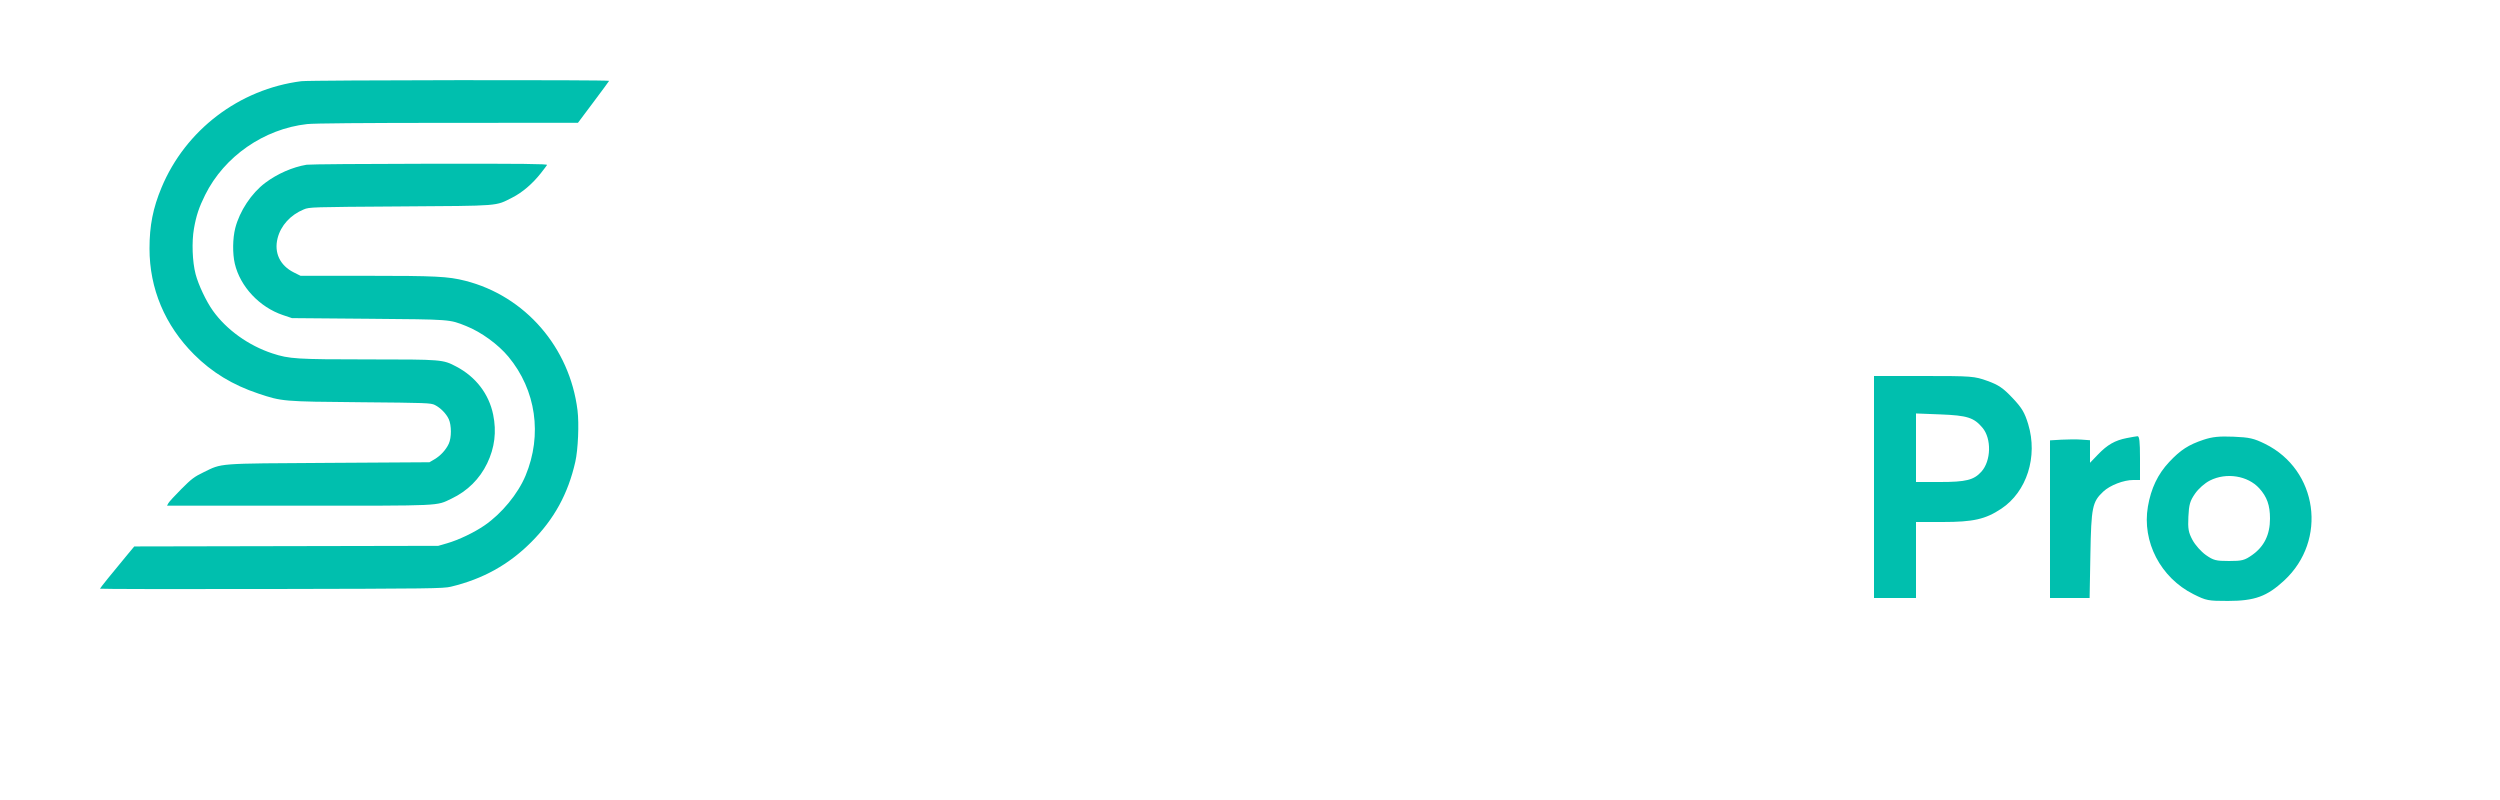
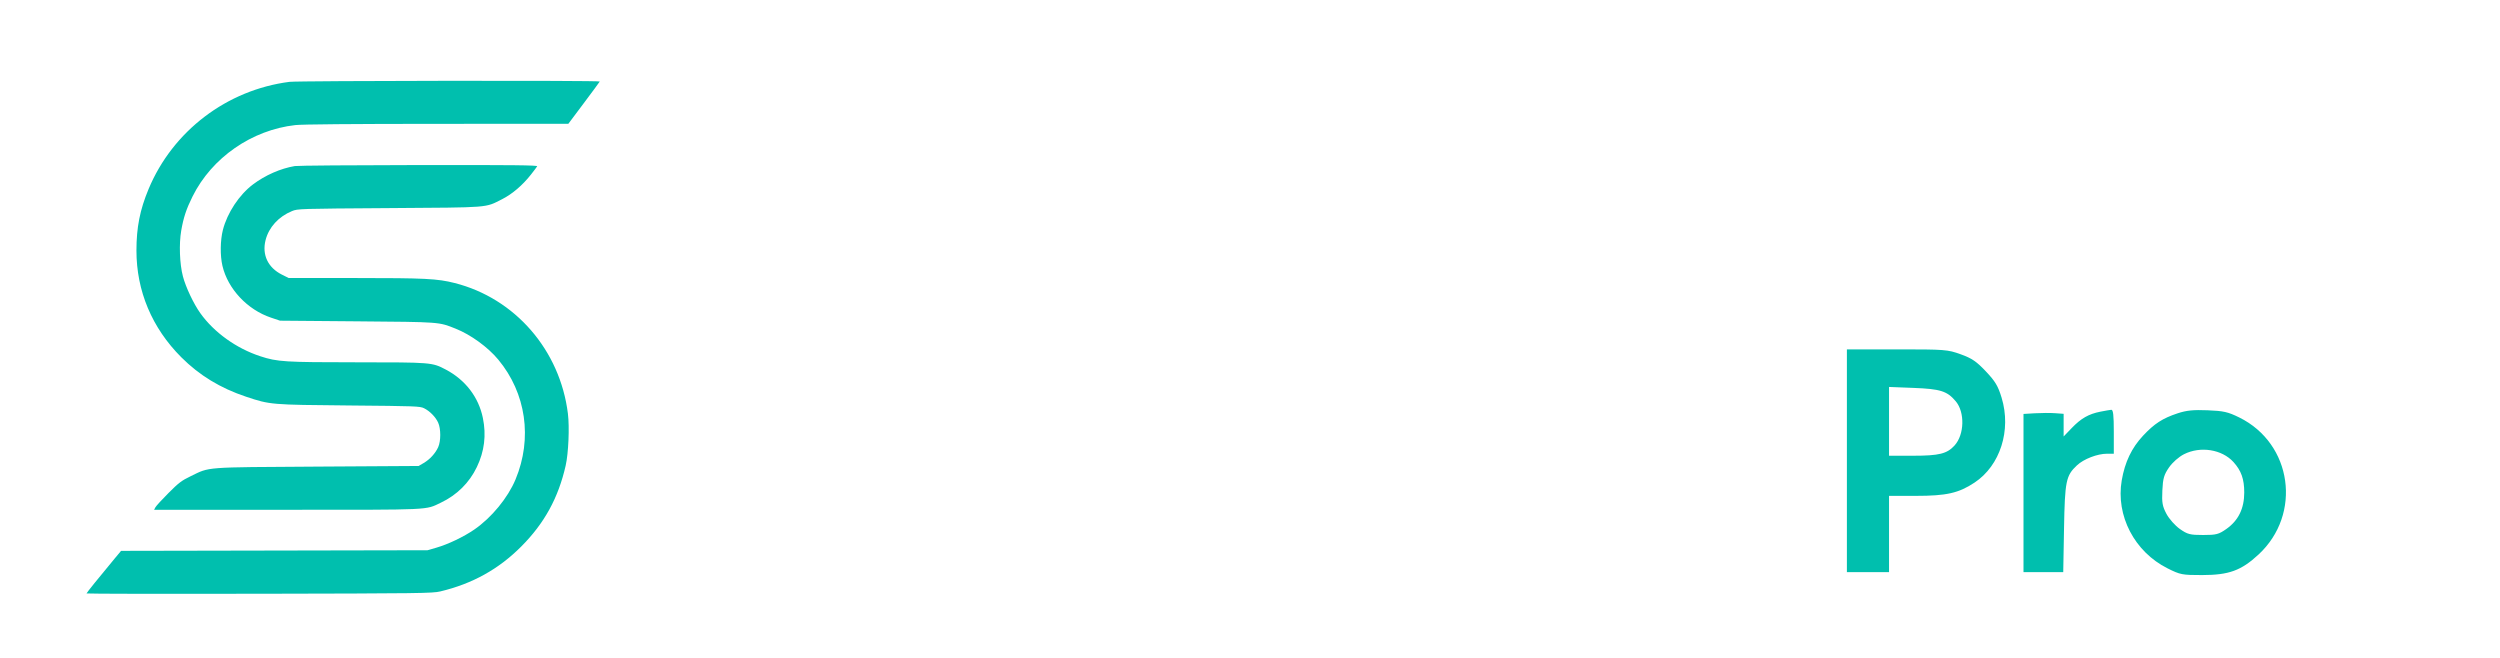
- <svg xmlns="http://www.w3.org/2000/svg" viewBox="0 0 1250 400" role="img" aria-labelledby="title">
-   <g transform="translate(50 40) scale(.55) translate(-400 -276)" style="color:#00BFAE">
+ <svg xmlns="http://www.w3.org/2000/svg" viewBox="0 0 403 106" role="img" aria-labelledby="title">
+   <g transform="translate(-2.3 0) scale(.325) translate(50 40) scale(.55) translate(-400 -276)" style="color:#00BFAE">
    <path d="M 583 277.088 C 526.534 284.336, 477.768 321.431, 455.965 373.722 C 448.143 392.483, 445.010 408.340, 445.004 429.199 C 444.994 465.672, 459.019 499.033, 485.493 525.507 C 501.766 541.780, 520.689 553.293, 543.895 561.040 C 565.541 568.266, 566.097 568.313, 637 568.939 C 697.169 569.471, 700.705 569.602, 704.403 571.437 C 709.570 574, 714.795 579.337, 717.094 584.399 C 719.609 589.937, 719.617 601.046, 717.110 606.565 C 714.585 612.123, 709.632 617.544, 704.113 620.788 L 699.500 623.500 608 624.065 C 504.894 624.702, 511.474 624.205, 494 632.678 C 485.635 636.734, 483.234 638.552, 473.907 647.892 C 468.081 653.726, 462.778 659.513, 462.122 660.750 L 460.930 663 580.755 663 C 712.993 663, 705.306 663.354, 719.500 656.612 C 733.985 649.732, 745.172 638.671, 751.978 624.500 C 758.827 610.237, 760.607 595.750, 757.419 580.208 C 753.559 561.390, 741.628 545.833, 723.922 536.528 C 711.640 530.074, 711.120 530.032, 644 530.009 C 578.540 529.987, 572.059 529.582, 556.736 524.557 C 535.049 517.446, 514.977 503.038, 502.607 485.702 C 496.532 477.189, 489.471 462.253, 486.910 452.500 C 483.957 441.252, 483.299 423.251, 485.400 411.186 C 487.470 399.301, 489.973 391.765, 495.630 380.393 C 513.016 345.441, 549.032 320.452, 588.334 316.069 C 594.576 315.373, 639.203 314.985, 716.211 314.956 L 834.500 314.912 848.500 296.235 C 856.200 285.962, 862.650 277.207, 862.833 276.779 C 863.283 275.729, 591.242 276.030, 583 277.088 M 587.831 353.023 C 575.002 355.188, 561.185 361.249, 550.124 369.566 C 537.691 378.912, 526.909 395.214, 522.968 410.623 C 520.572 419.995, 520.396 433.805, 522.557 443 C 527.446 463.808, 544.970 482.523, 566.285 489.702 L 574.500 492.469 644 493.056 C 719.645 493.695, 717.445 493.531, 732.871 499.673 C 746.492 505.096, 761.982 516.341, 771.307 527.577 C 796.410 557.822, 802.291 598.614, 786.885 635.621 C 779.983 652.201, 765.234 670.127, 749.698 680.821 C 740.158 687.388, 726.091 694.115, 715.500 697.177 L 707.500 699.489 569.321 699.765 L 431.142 700.041 425.125 707.270 C 411.121 724.096, 400 737.898, 400 738.450 C 400 738.776, 470.087 738.904, 555.750 738.734 C 701.316 738.446, 711.990 738.309, 719 736.636 C 747.974 729.722, 771.620 716.601, 792.058 696.096 C 812.918 675.168, 825.515 652.202, 832.100 623.089 C 834.613 611.985, 835.620 588.522, 834.110 576.308 C 827.032 519.072, 786.506 472.322, 732 458.515 C 716.362 454.554, 705.319 454, 642.054 454 L 582.319 454 576.200 450.942 C 563.608 444.650, 558.101 433.029, 561.452 419.821 C 564.384 408.264, 573.167 398.614, 585.281 393.642 C 590.430 391.529, 591.610 391.492, 673 390.942 C 765.147 390.319, 759.146 390.792, 774.734 382.922 C 783.859 378.314, 793.180 370.366, 800.775 360.714 C 803.465 357.296, 805.992 353.938, 806.392 353.250 C 806.971 352.253, 785.403 352.024, 699.809 352.118 C 640.789 352.182, 590.399 352.590, 587.831 353.023" stroke="none" fill="currentColor" fill-rule="evenodd" />
  </g>
-   <g transform="translate(130 -625)" style="color:#FFFFFF">
+   <g transform="translate(-5.4 -4.5) scale(.3235) translate(130 -625)" style="color:#FFFFFF">
    <path d="M 332.381 810.910 C 325.372 815.183, 325.391 826.750, 332.414 831.352 C 335.562 833.414, 342.175 833.478, 346.033 831.483 C 353.599 827.571, 353.920 815.454, 346.586 810.648 C 343.198 808.428, 336.240 808.556, 332.381 810.910 M 593.756 810.755 C 590.012 813.076, 587.636 818.369, 588.353 822.788 C 589.067 827.185, 593.295 831.711, 597.870 832.975 C 602.978 834.385, 609.558 831.302, 611.534 826.573 C 613.394 822.121, 613.383 819.609, 611.484 815.607 C 608.568 809.463, 599.738 807.046, 593.756 810.755 M 263.500 811.384 C 256.505 813.259, 254.113 814.353, 249.278 817.886 C 240.747 824.121, 235.778 837.936, 237.913 849.485 C 240.595 863.994, 247.448 869.382, 273.500 877.466 C 287.771 881.894, 291.735 884.122, 293.696 888.814 C 297.923 898.932, 288.198 907.124, 273.738 905.625 C 264.300 904.647, 258.353 900.709, 254.365 892.799 L 252.500 889.099 243.500 893.153 C 238.550 895.383, 234.340 897.359, 234.144 897.543 C 233.948 897.728, 234.592 899.983, 235.575 902.556 C 238.132 909.252, 245.930 917.348, 253.328 920.988 C 266.429 927.434, 285.803 927.363, 298.800 920.821 C 310.174 915.096, 315.119 907.224, 315.801 893.759 C 316.202 885.834, 315.996 884.513, 313.592 879.599 C 310.671 873.628, 305.246 868.186, 299.077 865.039 C 296.870 863.913, 289.312 861.137, 282.282 858.869 C 275.252 856.601, 267.822 853.899, 265.771 852.863 C 256.773 848.321, 256.920 837.196, 266.039 832.480 C 270.439 830.205, 279.749 830.582, 285.030 833.250 C 288.969 835.240, 290.383 836.751, 294.500 843.366 C 295.382 844.782, 296.596 844.448, 304.754 840.543 L 314.009 836.114 312.798 833.307 C 308.848 824.153, 300.785 816.208, 292.079 812.890 C 285.066 810.217, 270.682 809.459, 263.500 811.384 M 553 867 L 553 924 563 924 L 573 924 573 867 L 573 810 563 810 L 553 810 553 867 M 426 832.585 L 426 854.170 421.337 850.066 C 415.133 844.604, 408.133 842.568, 397.961 843.265 C 384.135 844.213, 373.239 851.623, 367.058 864.282 C 359.020 880.743, 362.294 902.397, 374.693 914.784 C 380.369 920.454, 386.409 923.589, 394.561 925.096 C 405.410 927.102, 415.305 924.419, 422.250 917.591 L 426 913.904 426 918.952 L 426 924 436 924 L 446 924 446 867.500 L 446 811 436 811 L 426 811 426 832.585 M 489 844.310 C 470.609 849.634, 459 865.317, 459 884.839 C 459 890.606, 461.255 899.619, 464.086 905.169 C 473.567 923.753, 500.793 931.249, 521.623 921.010 C 527.633 918.055, 536.461 909.882, 535.796 907.888 C 535.610 907.331, 531.984 905.016, 527.737 902.743 L 520.016 898.611 517.258 901.252 C 507.666 910.440, 488.820 908.375, 482.408 897.433 C 480.998 895.028, 480.148 892.569, 480.519 891.969 C 480.985 891.215, 490.173 890.942, 510.346 891.082 L 539.500 891.286 539.802 886.150 C 540.805 869.099, 532.002 853.639, 517.399 846.806 C 512.033 844.295, 509.279 843.674, 502.174 843.374 C 496.909 843.151, 491.731 843.519, 489 844.310 M 661.120 844.153 C 657.125 845.301, 653.533 847.423, 649.750 850.869 L 647 853.374 647 849.187 L 647 845 637 845 L 627 845 627 884.500 L 627 924 637 924 L 647 924 647.022 899.750 C 647.047 872.571, 647.664 869.512, 654.042 864.970 C 658.897 861.513, 666.648 861.112, 671.871 864.048 C 678.553 867.803, 678.874 869.291, 679.206 898.059 L 679.500 923.500 689.500 923.500 L 699.500 923.500 699.783 899 C 700.098 871.737, 699.267 864.032, 695.197 856.500 C 692.251 851.047, 685.492 845.786, 679.177 844.033 C 674.673 842.782, 665.679 842.841, 661.120 844.153 M 740.024 844.603 C 732.431 846.644, 727.126 849.988, 721.204 856.467 C 714.947 863.313, 711.903 870.858, 711.244 881.153 C 709.421 909.627, 731.929 929.634, 760.745 925.155 C 764.793 924.525, 770.569 922.804, 773.580 921.329 C 778.631 918.856, 788 910.304, 788 908.167 C 788 907.451, 777.280 901.140, 772.670 899.140 C 772.213 898.942, 770.638 899.930, 769.170 901.337 C 765.272 905.070, 759.845 907.001, 753.282 906.990 C 743.203 906.973, 733.511 900.771, 732.757 893.855 L 732.500 891.500 761.708 891.235 L 790.915 890.970 791.571 887.472 C 792.430 882.897, 791.243 873.675, 789.054 867.906 C 786.500 861.176, 781.477 854.373, 776.167 850.454 C 766.897 843.611, 752.430 841.269, 740.024 844.603 M 329 884.500 L 329 924 339.500 924 L 350 924 350 884.500 L 350 845 339.500 845 L 329 845 329 884.500 M 590 884.535 L 590 924.070 600.250 923.785 L 610.500 923.500 610.762 884.250 L 611.023 845 600.512 845 L 590 845 590 884.535 M 492.145 862.070 C 487.517 863.924, 483.738 867.366, 481.952 871.357 C 480.953 873.587, 480.357 875.769, 480.627 876.206 C 481.316 877.321, 518.756 877.203, 519.448 876.084 C 520.271 874.753, 518.213 869.872, 515.683 867.153 C 511.913 863.100, 506.592 860.994, 500.290 861.063 C 497.105 861.098, 493.440 861.551, 492.145 862.070 M 741.804 863.041 C 737.593 865.264, 733.479 870.205, 732.469 874.250 L 731.783 877 751.225 877 C 761.918 877, 770.949 876.718, 771.294 876.373 C 772.110 875.556, 769.410 869.120, 767.212 866.645 C 762.303 861.117, 749.016 859.232, 741.804 863.041 M 397.685 863.017 C 393.264 864.344, 388.184 868.732, 385.770 873.308 C 384.100 876.474, 383.559 879.213, 383.556 884.500 C 383.552 892.311, 384.928 895.737, 390.095 900.788 C 394.355 904.954, 398.801 906.309, 406.578 905.814 C 414.497 905.310, 420.240 901.672, 423.646 895 C 426.551 889.311, 426.766 880.283, 424.135 874.491 C 419.747 864.833, 408.251 859.845, 397.685 863.017" stroke="none" fill="currentColor" fill-rule="evenodd" />
  </g>
-   <g transform="translate(130 -625)" style="color:#00BFAE">
+   <g transform="translate(-5.4 -4.5) scale(.3235) translate(130 -625)" style="color:#00BFAE">
    <path d="M 807 868.500 L 807 924 817.500 924 L 828 924 828 905 L 828 886 841.318 886 C 856.644 886, 862.705 884.630, 870.623 879.374 C 883.408 870.889, 889.016 853.287, 884.095 837.087 C 882.316 831.231, 880.937 828.929, 876.219 823.941 C 871.549 819.003, 869.253 817.444, 863.705 815.447 C 857.181 813.098, 855.909 813, 831.955 813 L 807 813 807 868.500 M 828 848.865 L 828 866 840.032 866 C 852.971 866, 856.894 865.026, 860.661 860.879 C 865.563 855.481, 865.855 844.358, 861.238 838.871 C 856.955 833.781, 853.630 832.725, 840.250 832.205 L 828 831.730 828 848.865 M 933.326 844.044 C 927.472 845.202, 923.683 847.366, 919.025 852.214 L 915 856.403 915 850.759 L 915 845.115 910.750 844.807 C 908.413 844.638, 903.913 844.652, 900.750 844.839 L 895 845.178 895 884.589 L 895 924 904.902 924 L 914.804 924 915.196 902.250 C 915.624 878.530, 916.154 875.941, 921.641 870.789 C 925.006 867.629, 931.811 865, 936.626 865 L 940 865 940 854 C 940 845.808, 939.681 843.028, 938.750 843.110 C 938.063 843.170, 935.622 843.590, 933.326 844.044 M 971.836 844.855 C 964.286 847.355, 960.226 849.982, 954.574 856.025 C 948.897 862.093, 945.517 869.171, 943.954 878.262 C 940.926 895.867, 950.294 913.867, 966.778 922.118 C 973.138 925.301, 974.065 925.481, 984 925.467 C 997.391 925.448, 1003.472 923.235, 1012.110 915.238 C 1033.857 895.103, 1028.922 859.933, 1002.525 846.938 C 996.901 844.169, 994.703 843.669, 986.745 843.350 C 979.622 843.064, 976.200 843.410, 971.836 844.855 M 974.975 865.250 C 972.383 866.561, 969.276 869.299, 967.530 871.813 C 965.011 875.437, 964.478 877.274, 964.191 883.313 C 963.901 889.393, 964.219 891.193, 966.251 895 C 967.572 897.475, 970.572 900.850, 972.917 902.500 C 976.714 905.172, 977.980 905.500, 984.504 905.500 C 991.029 905.500, 992.293 905.173, 996.087 902.500 C 1002.086 898.275, 1005 892.322, 1005 884.293 C 1005 877.637, 1003.502 873.410, 999.633 869.153 C 993.875 862.816, 983.146 861.118, 974.975 865.250" stroke="none" fill="currentColor" fill-rule="evenodd" />
  </g>
</svg>
